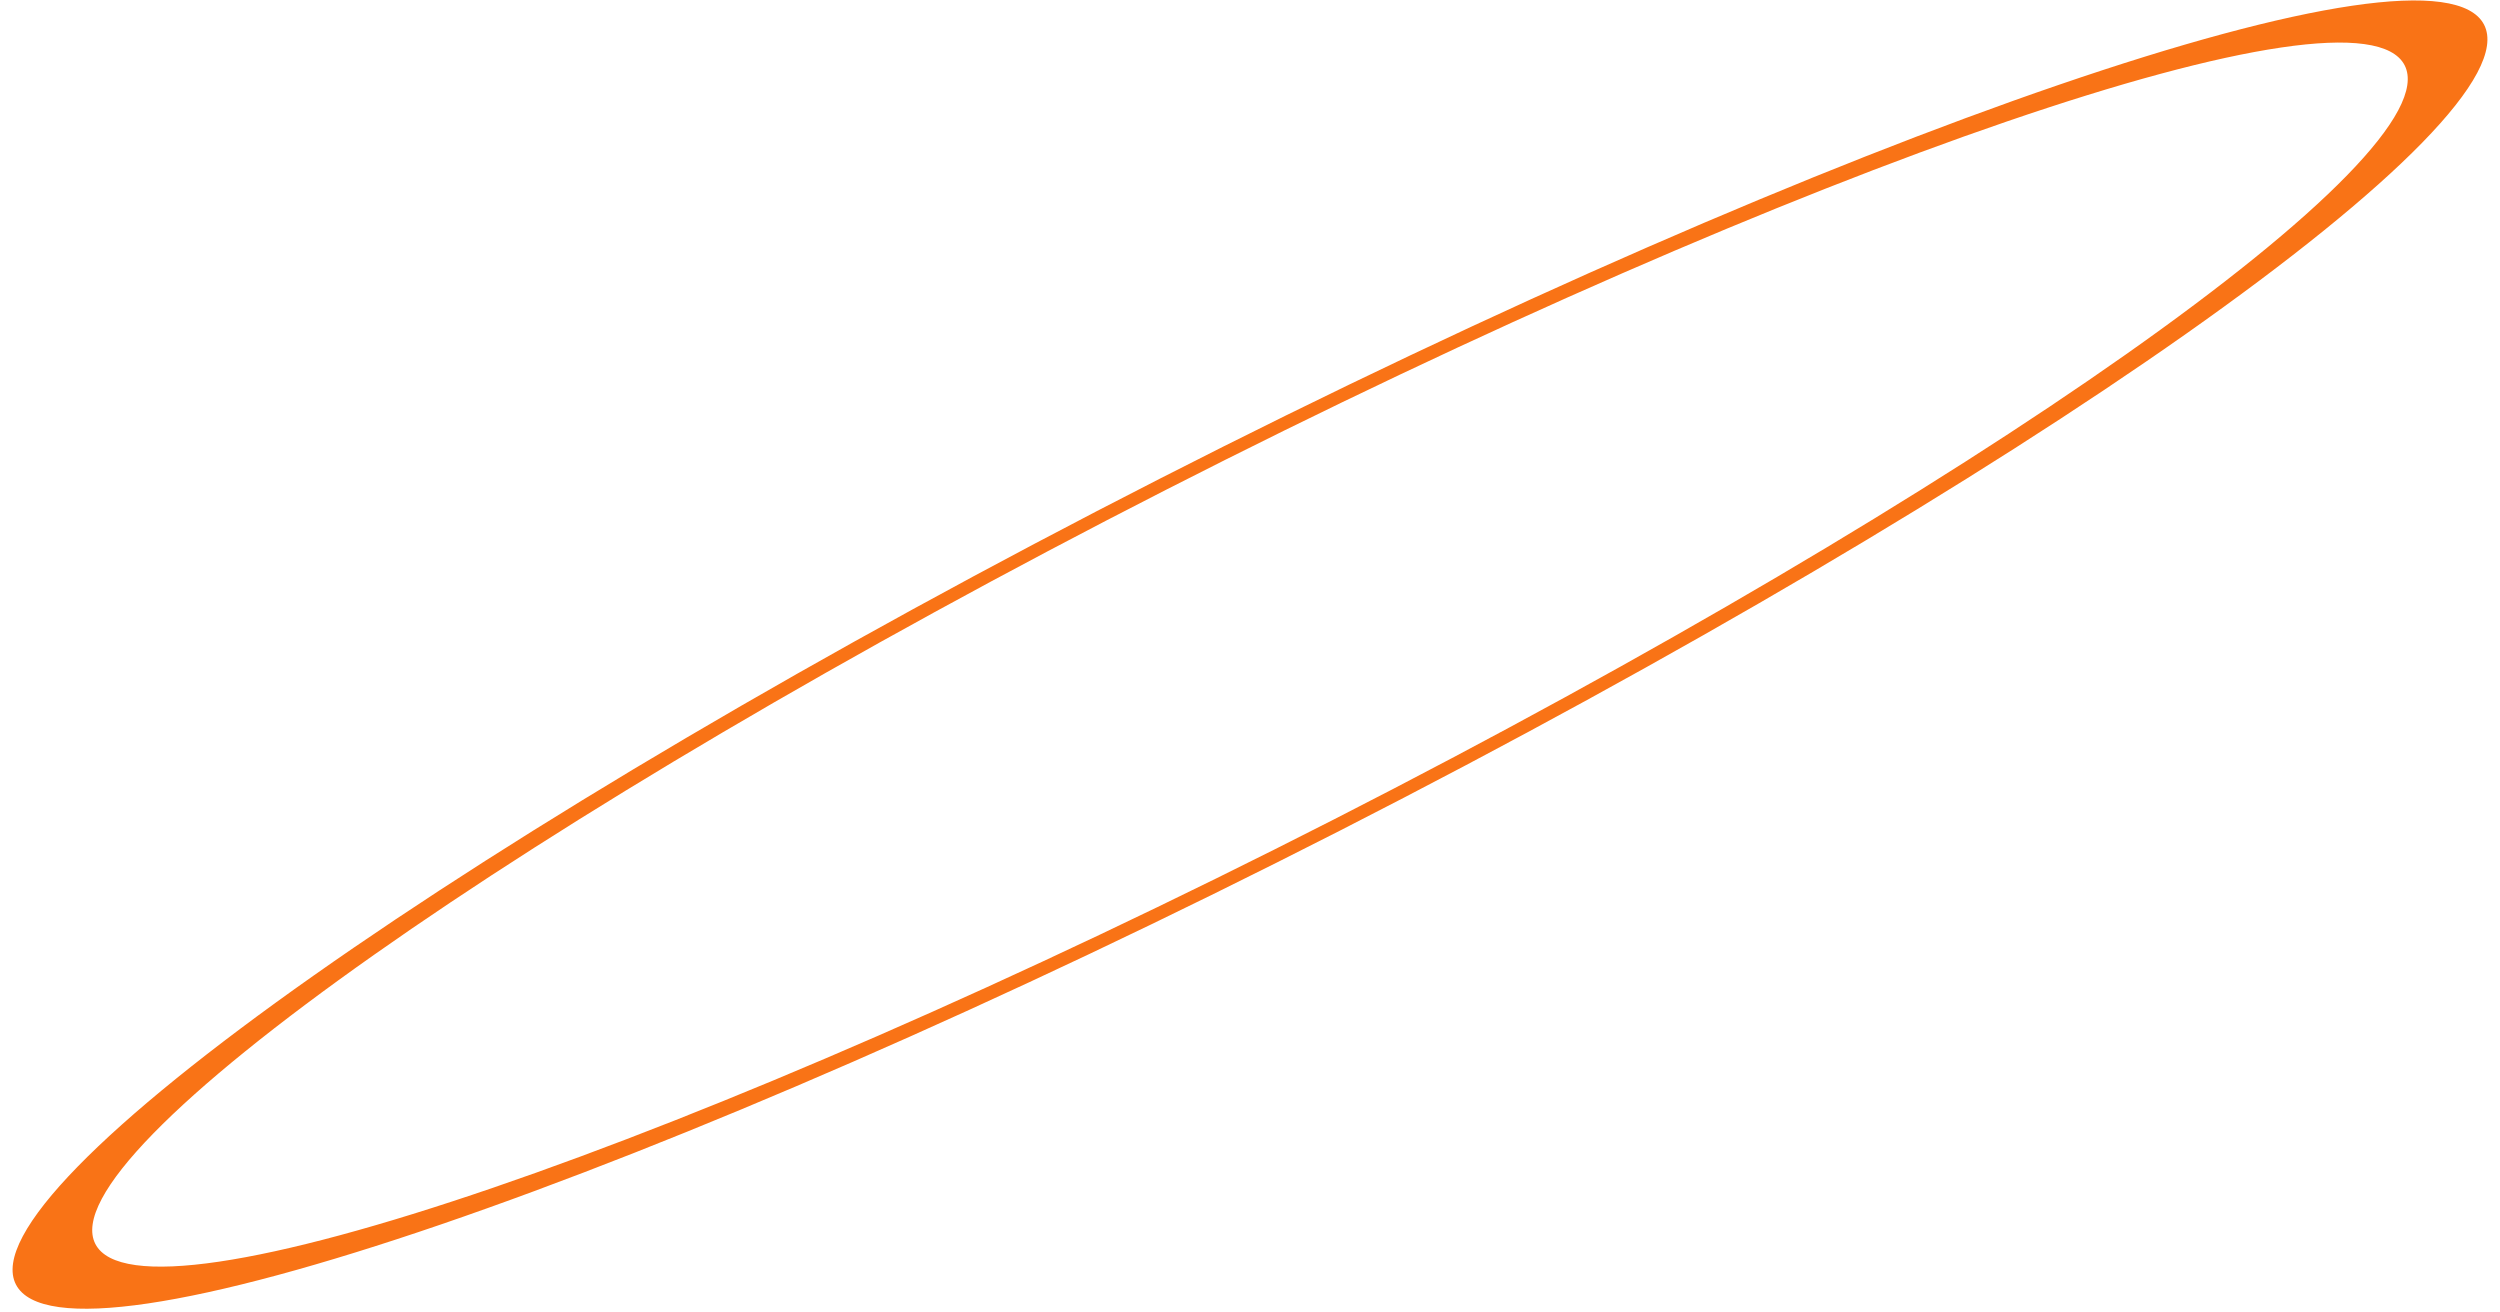
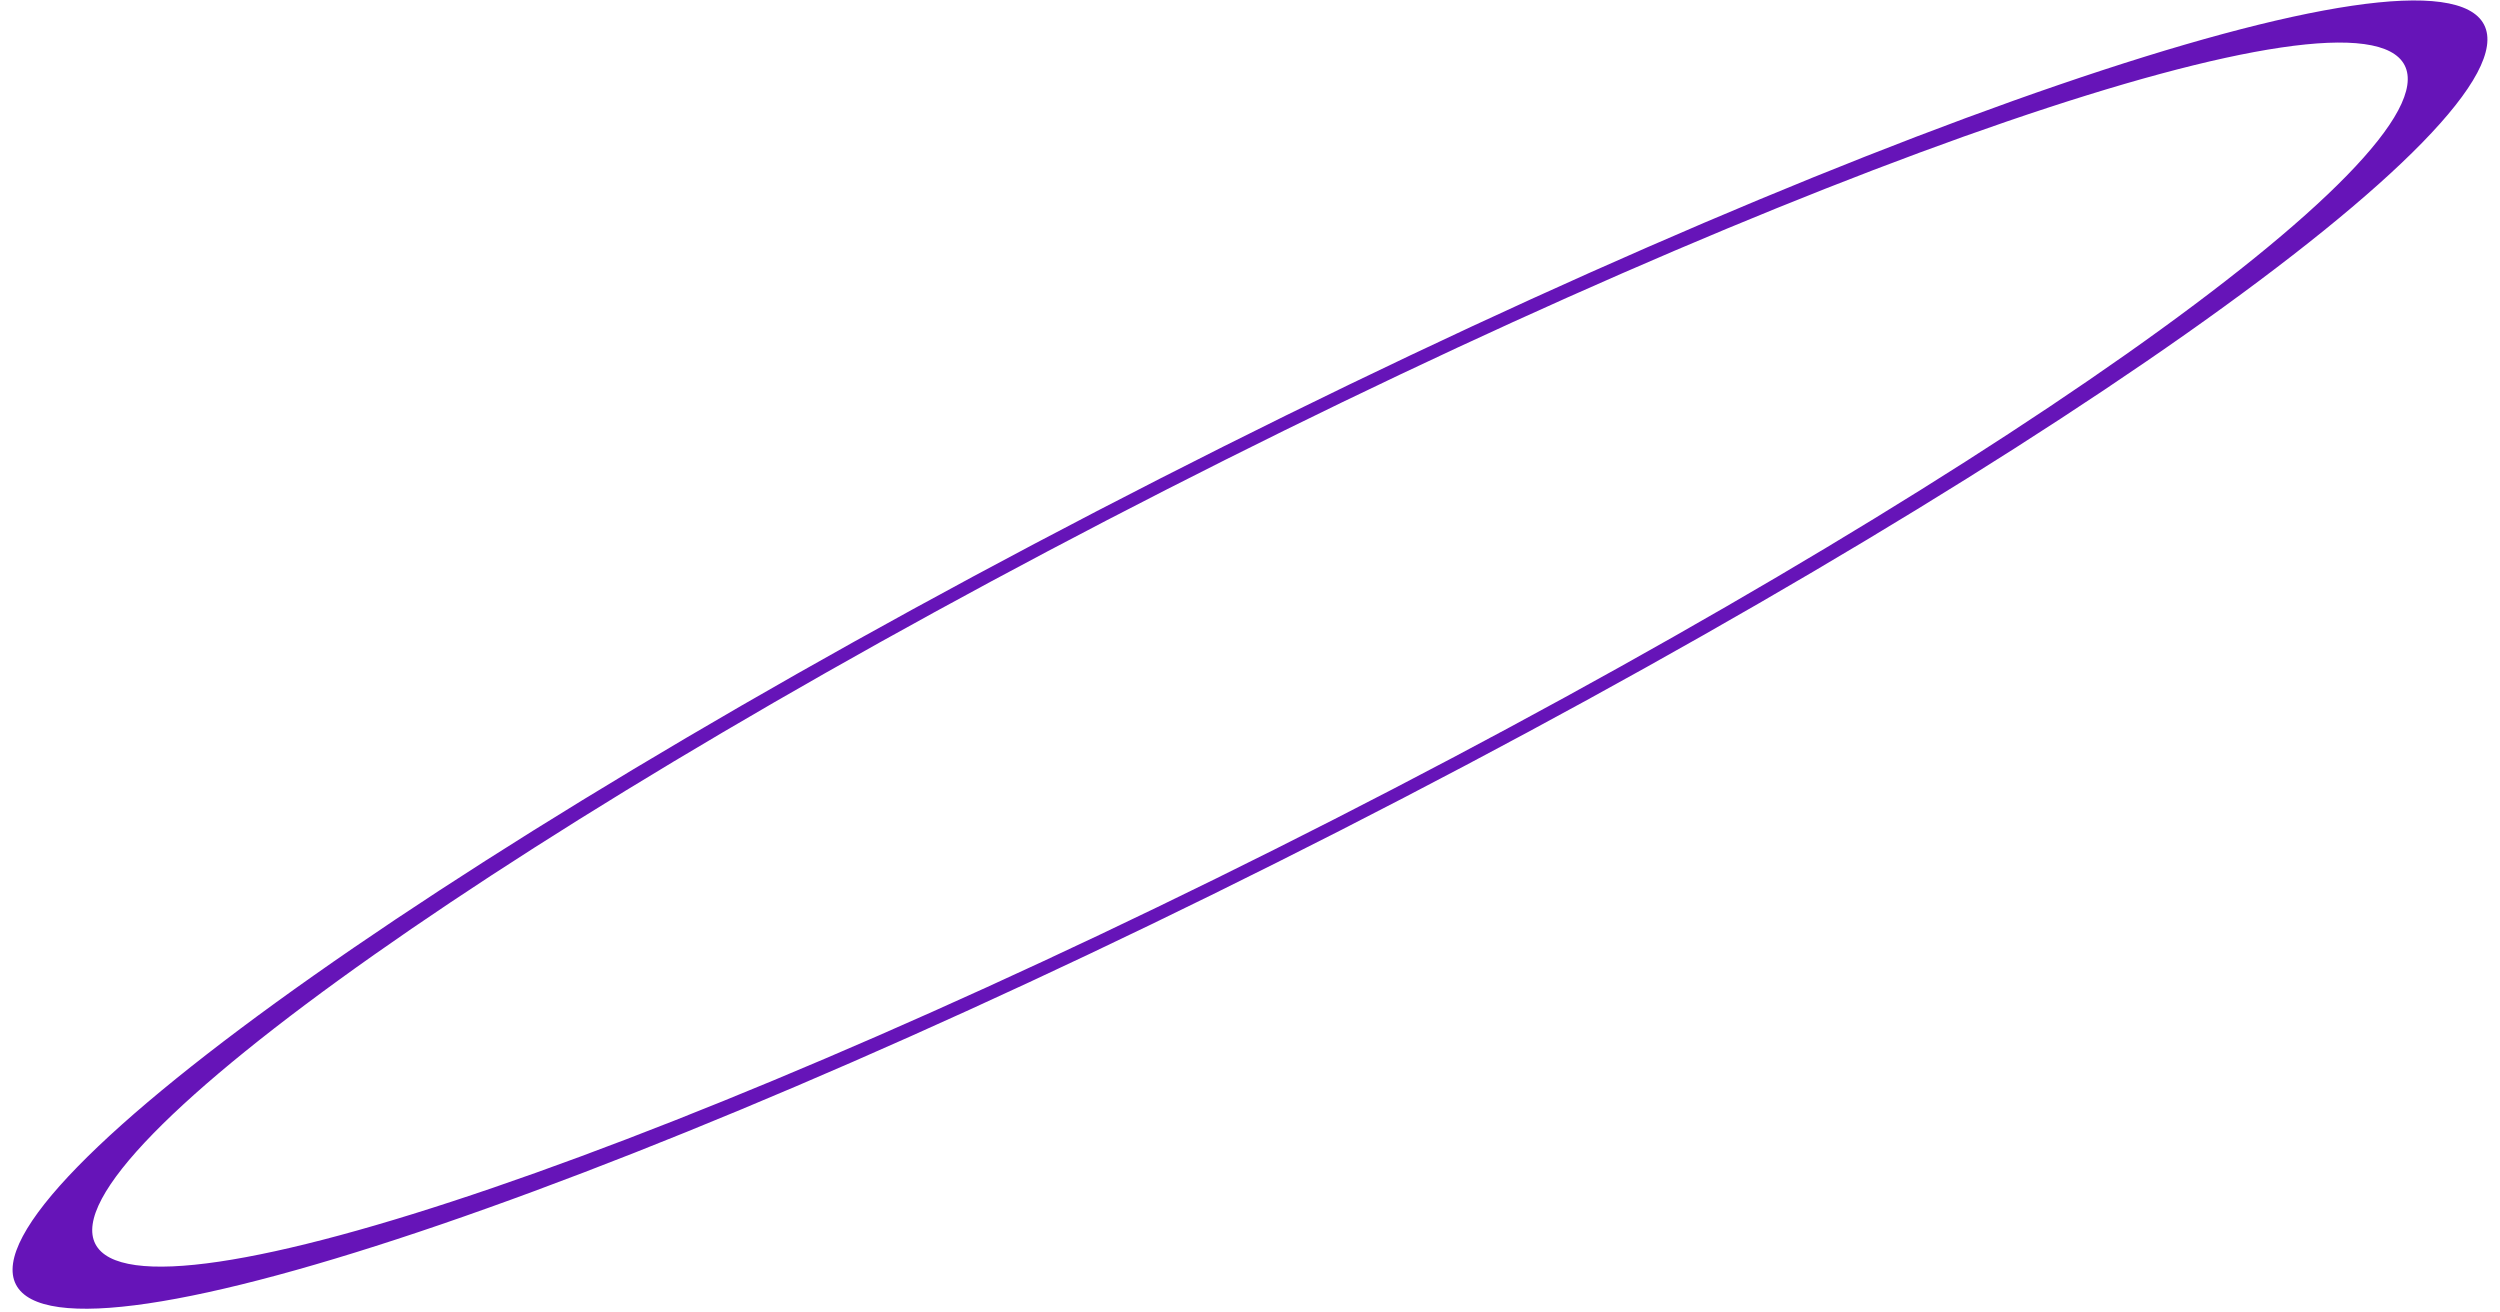
<svg xmlns="http://www.w3.org/2000/svg" width="101" height="53" viewBox="0 0 101 53" fill="none">
-   <path d="M100.357 0.999C102.369 4.924 81.678 19.499 54.143 33.553C26.608 47.607 2.655 55.818 0.643 51.893C-1.369 47.967 19.322 33.392 46.857 19.339C74.392 5.285 98.345 -2.926 100.357 0.999ZM3.852 50.255C5.735 53.927 28.146 46.245 53.908 33.096C79.671 19.946 99.03 6.31 97.147 2.637C95.265 -1.035 72.854 6.647 47.091 19.796C21.329 32.945 1.97 46.582 3.852 50.255Z" fill="#F97316" />
+   <path d="M100.357 0.999C102.369 4.924 81.678 19.499 54.143 33.553C26.608 47.607 2.655 55.818 0.643 51.893C-1.369 47.967 19.322 33.392 46.857 19.339C74.392 5.285 98.345 -2.926 100.357 0.999ZM3.852 50.255C5.735 53.927 28.146 46.245 53.908 33.096C79.671 19.946 99.03 6.31 97.147 2.637C95.265 -1.035 72.854 6.647 47.091 19.796C21.329 32.945 1.97 46.582 3.852 50.255Z" fill="#6614B8" />
</svg>
